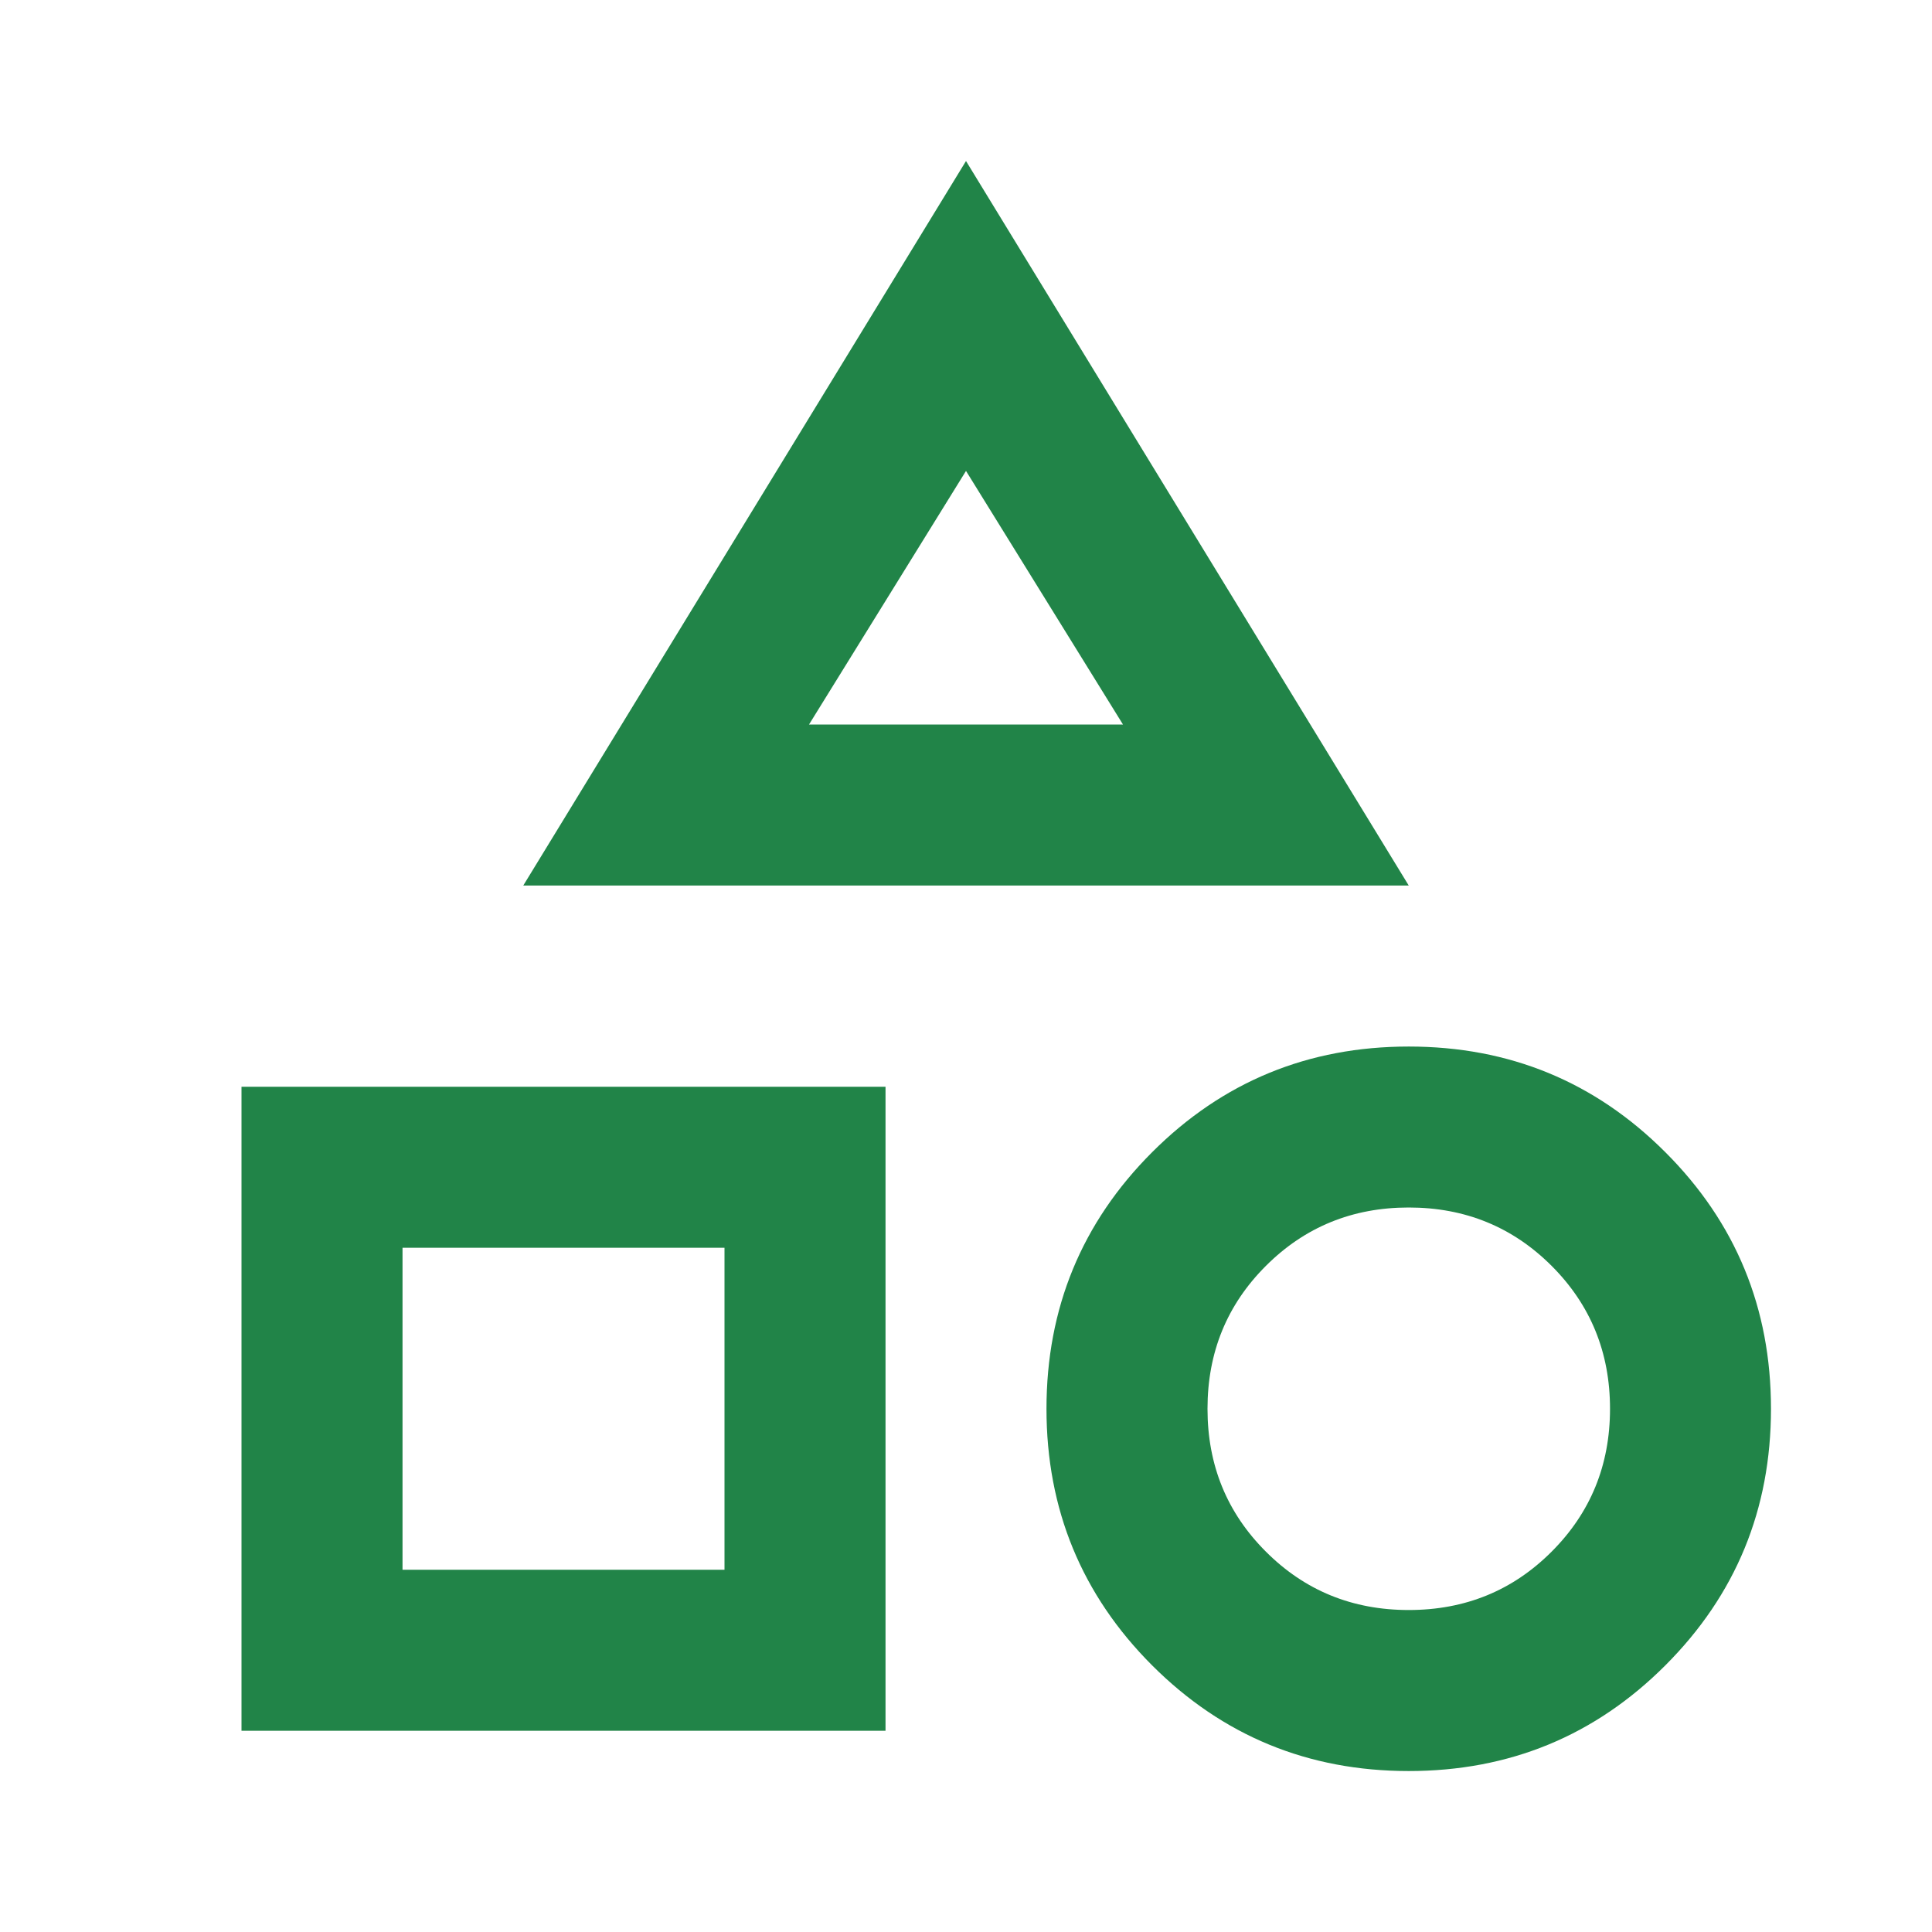
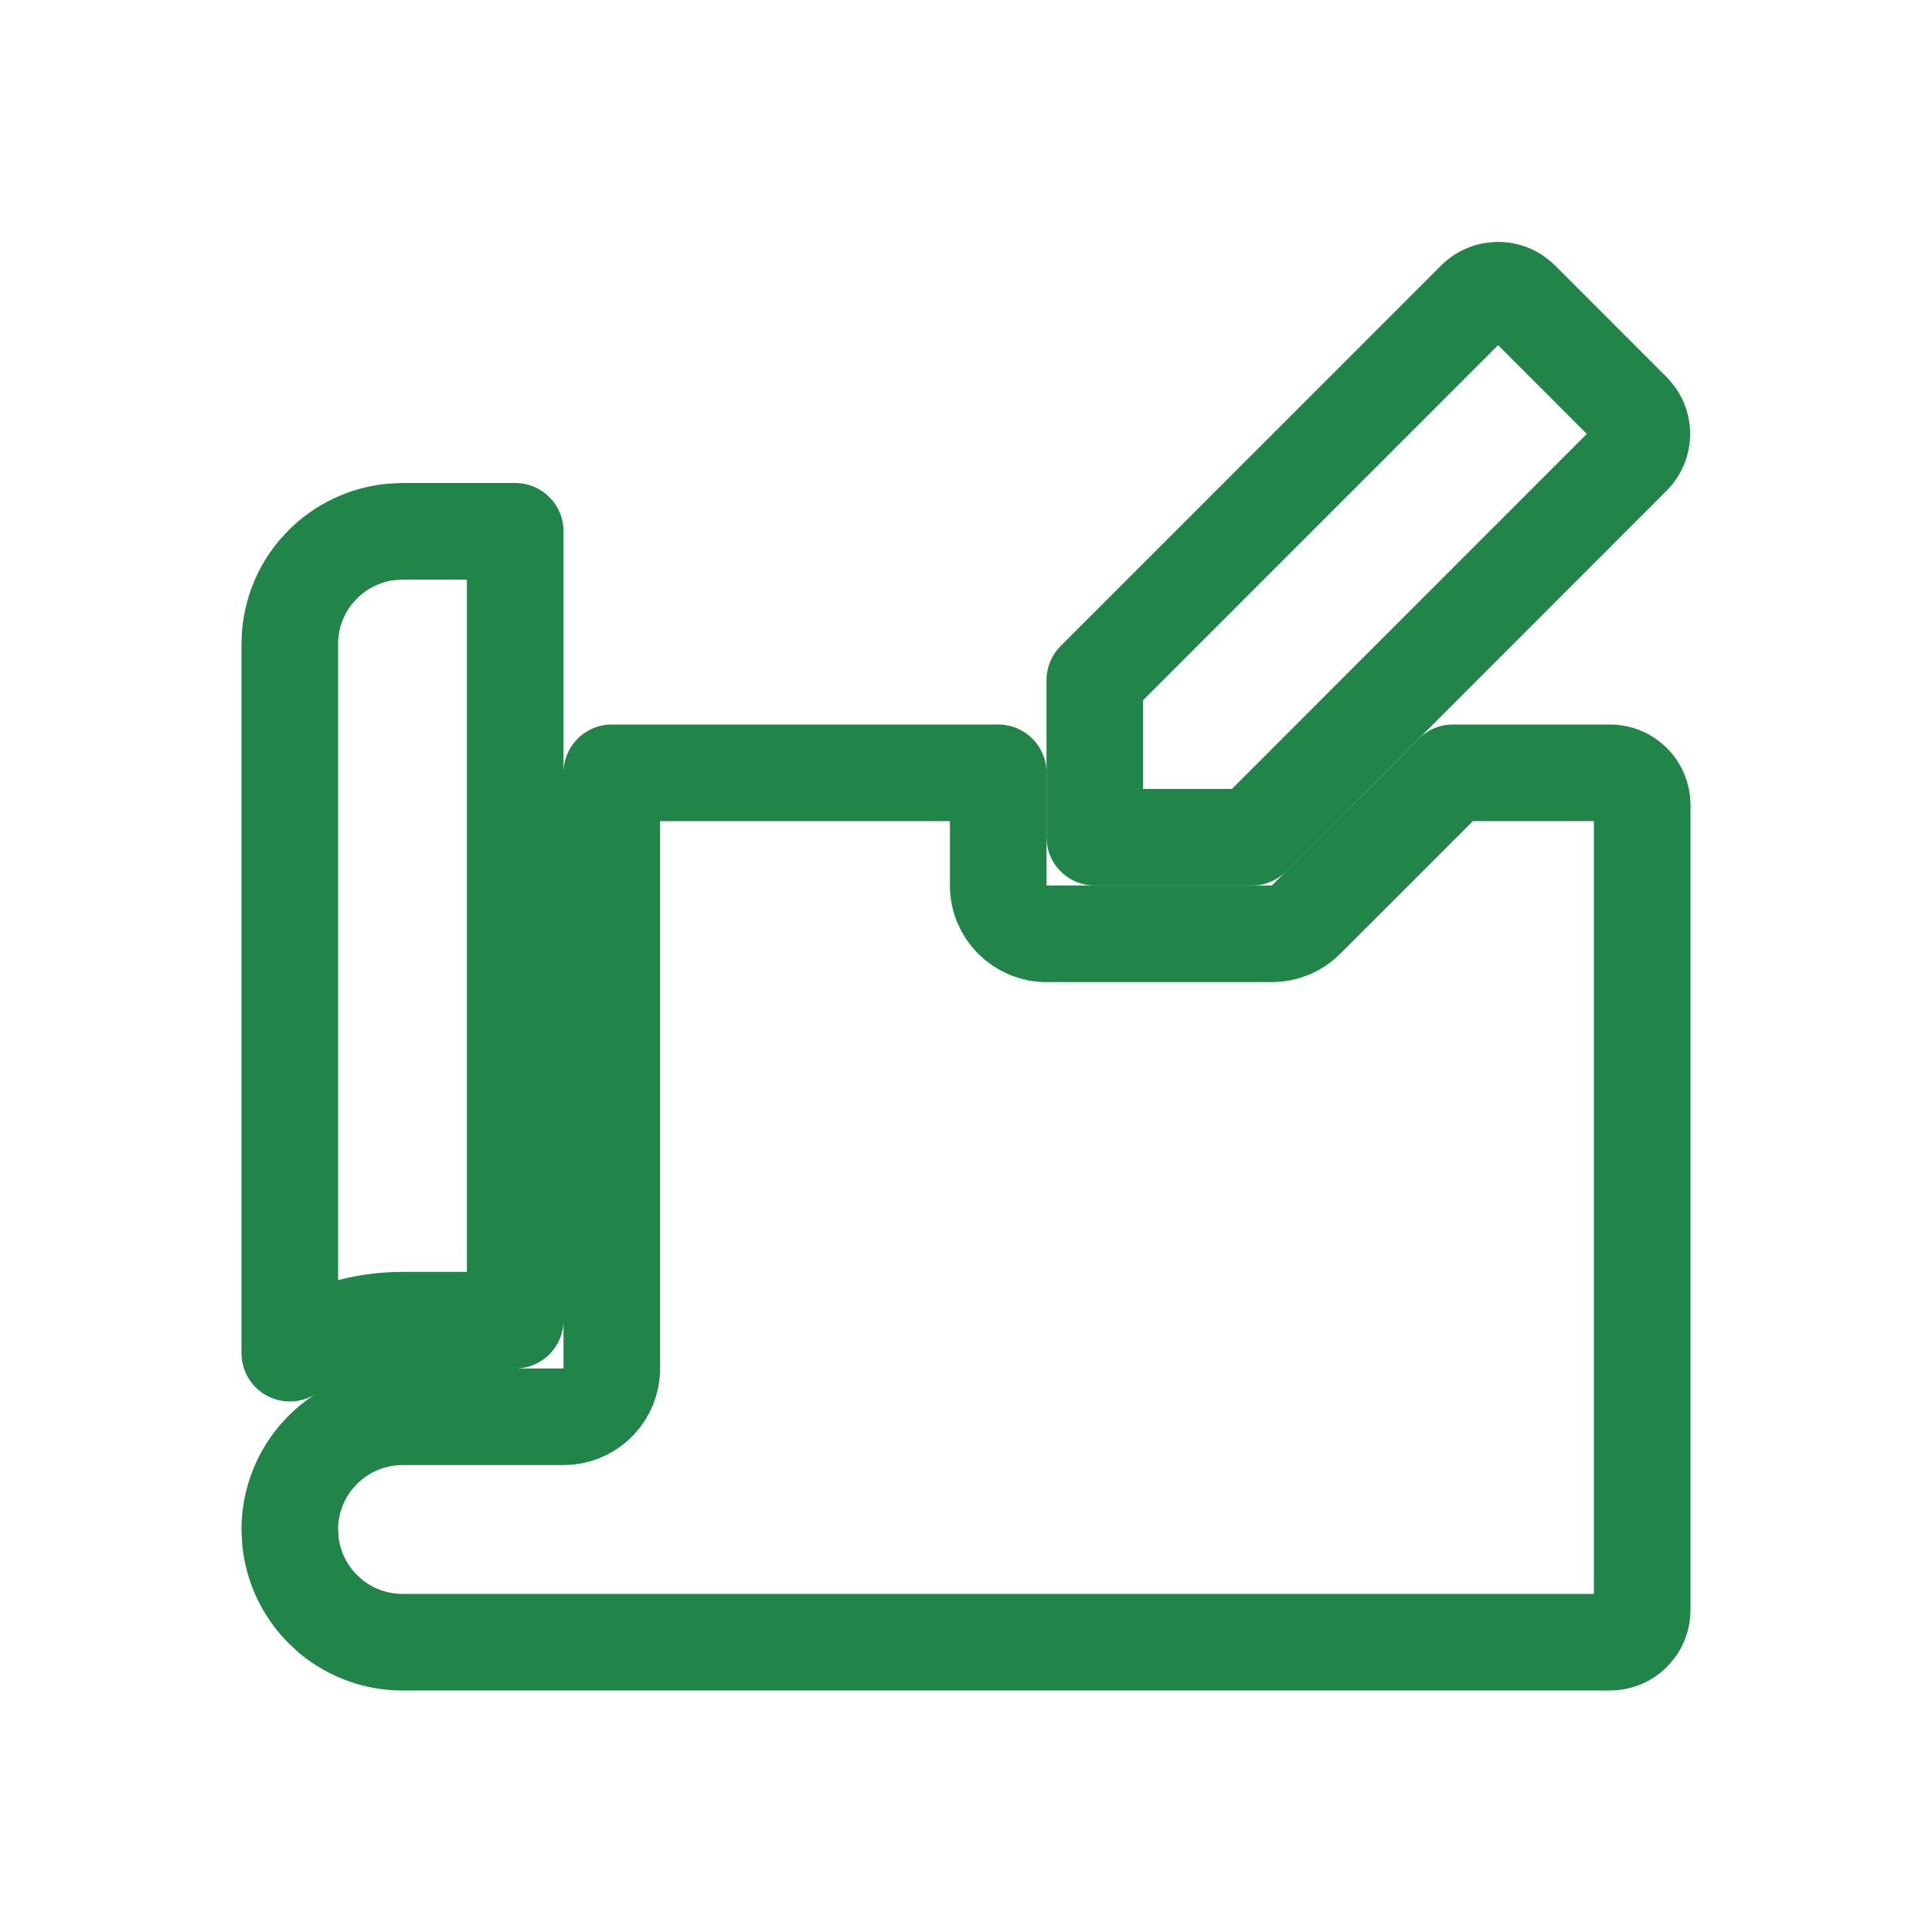
- <svg xmlns="http://www.w3.org/2000/svg" width="32" height="32" viewBox="0 0 32 32" fill="none">
-   <path d="M8.667 14.667L16 2.667L23.333 14.667H8.667ZM23.333 29.334C21.667 29.334 20.25 28.75 19.083 27.584C17.917 26.417 17.333 25 17.333 23.334C17.333 21.667 17.917 20.25 19.083 19.084C20.25 17.917 21.667 17.334 23.333 17.334C25 17.334 26.417 17.917 27.583 19.084C28.75 20.25 29.333 21.667 29.333 23.334C29.333 25 28.75 26.417 27.583 27.584C26.417 28.75 25 29.334 23.333 29.334ZM4 28.667V18H14.667V28.667H4ZM23.333 26.667C24.267 26.667 25.056 26.345 25.7 25.7C26.344 25.056 26.667 24.267 26.667 23.334C26.667 22.4 26.344 21.611 25.7 20.967C25.056 20.323 24.267 20 23.333 20C22.4 20 21.611 20.323 20.967 20.967C20.322 21.611 20 22.4 20 23.334C20 24.267 20.322 25.056 20.967 25.7C21.611 26.345 22.4 26.667 23.333 26.667ZM6.667 26H12V20.667H6.667V26ZM13.4 12H18.6L16 7.8L13.4 12Z" fill="#218448" />
+ <svg xmlns="http://www.w3.org/2000/svg" width="40" height="40" viewBox="0 0 40 40" fill="none">
+   <path d="M20.667 16V18.333C20.667 18.885 21.115 19.333 21.667 19.333H26.333C26.598 19.333 26.852 19.228 27.04 19.04L30.081 16H33.333C33.466 16 33.594 16.04 33.703 16.112L33.805 16.195C33.93 16.32 34 16.49 34 16.667V33.333C34 33.466 33.96 33.594 33.888 33.703L33.805 33.805C33.68 33.93 33.51 34 33.333 34H8.333C7.792 34 7.27 33.812 6.854 33.472L6.684 33.316C6.301 32.934 6.065 32.431 6.012 31.898L6 31.667C6 31.125 6.188 30.603 6.528 30.188L6.684 30.017C7.121 29.579 7.714 29.333 8.333 29.333H11.667C12.185 29.333 12.61 28.94 12.661 28.436L12.667 28.333V16H20.667ZM8.333 11H10.667V27.333H8.333C7.5 27.333 6.691 27.574 6 28.016V13.333C6 12.792 6.188 12.27 6.528 11.854L6.684 11.684C7.066 11.301 7.568 11.065 8.103 11.012L8.333 11Z" stroke="#218448" stroke-width="2" stroke-linecap="round" stroke-linejoin="round" />
+   <path d="M31.016 6.008C31.147 6.008 31.275 6.046 31.383 6.117L31.483 6.198L33.802 8.518L33.883 8.618C33.954 8.726 33.993 8.853 33.993 8.984C33.993 9.157 33.925 9.322 33.805 9.446L25.92 17.334H22.667V14.082L30.55 6.198C30.644 6.107 30.761 6.045 30.887 6.021L31.016 6.008Z" stroke="#218448" stroke-width="2" stroke-linecap="round" stroke-linejoin="round" />
</svg>
